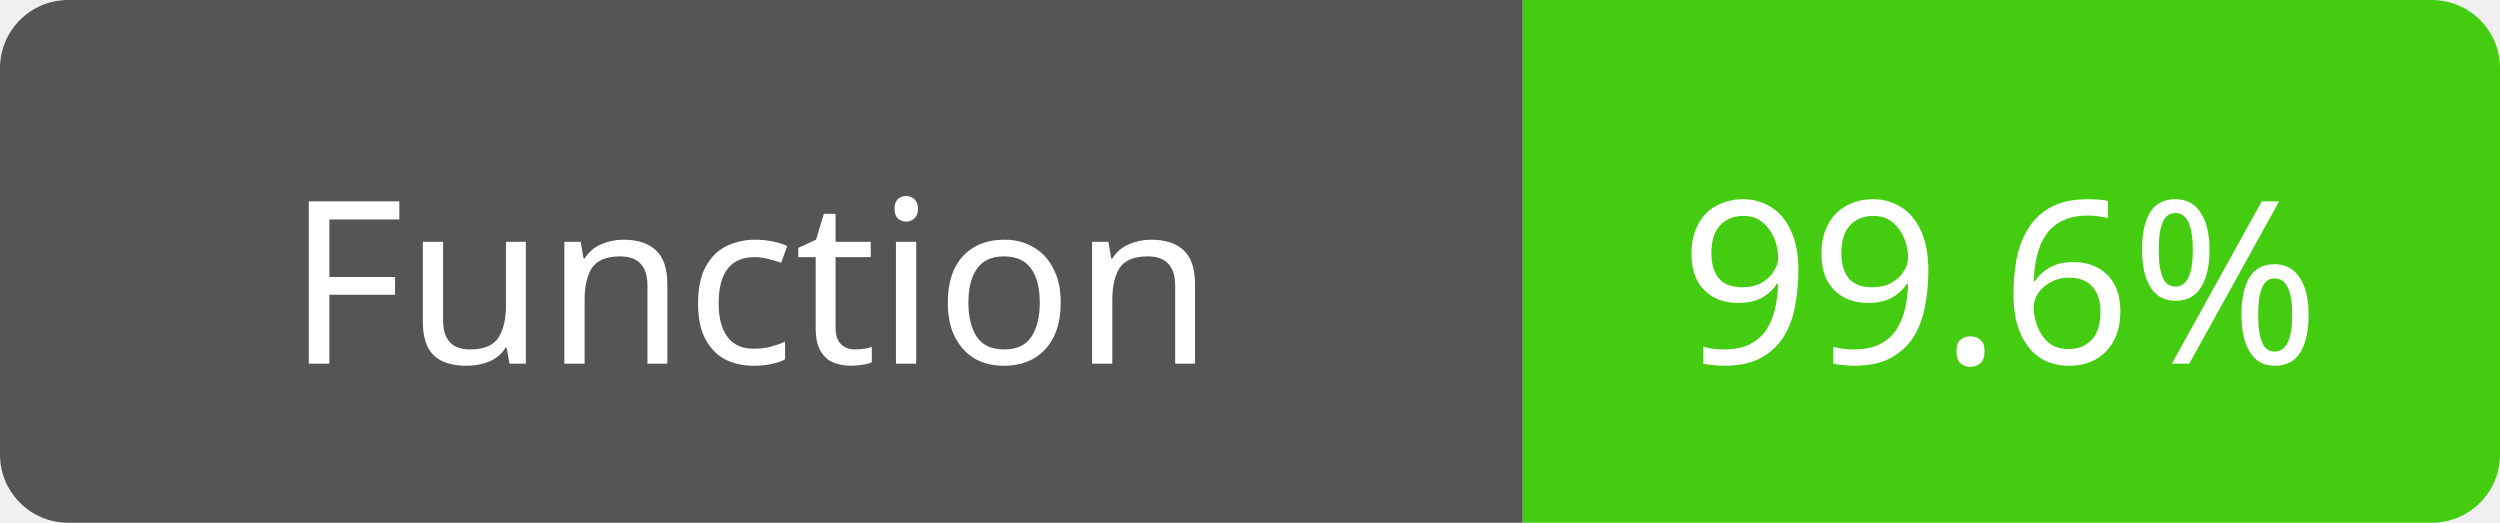
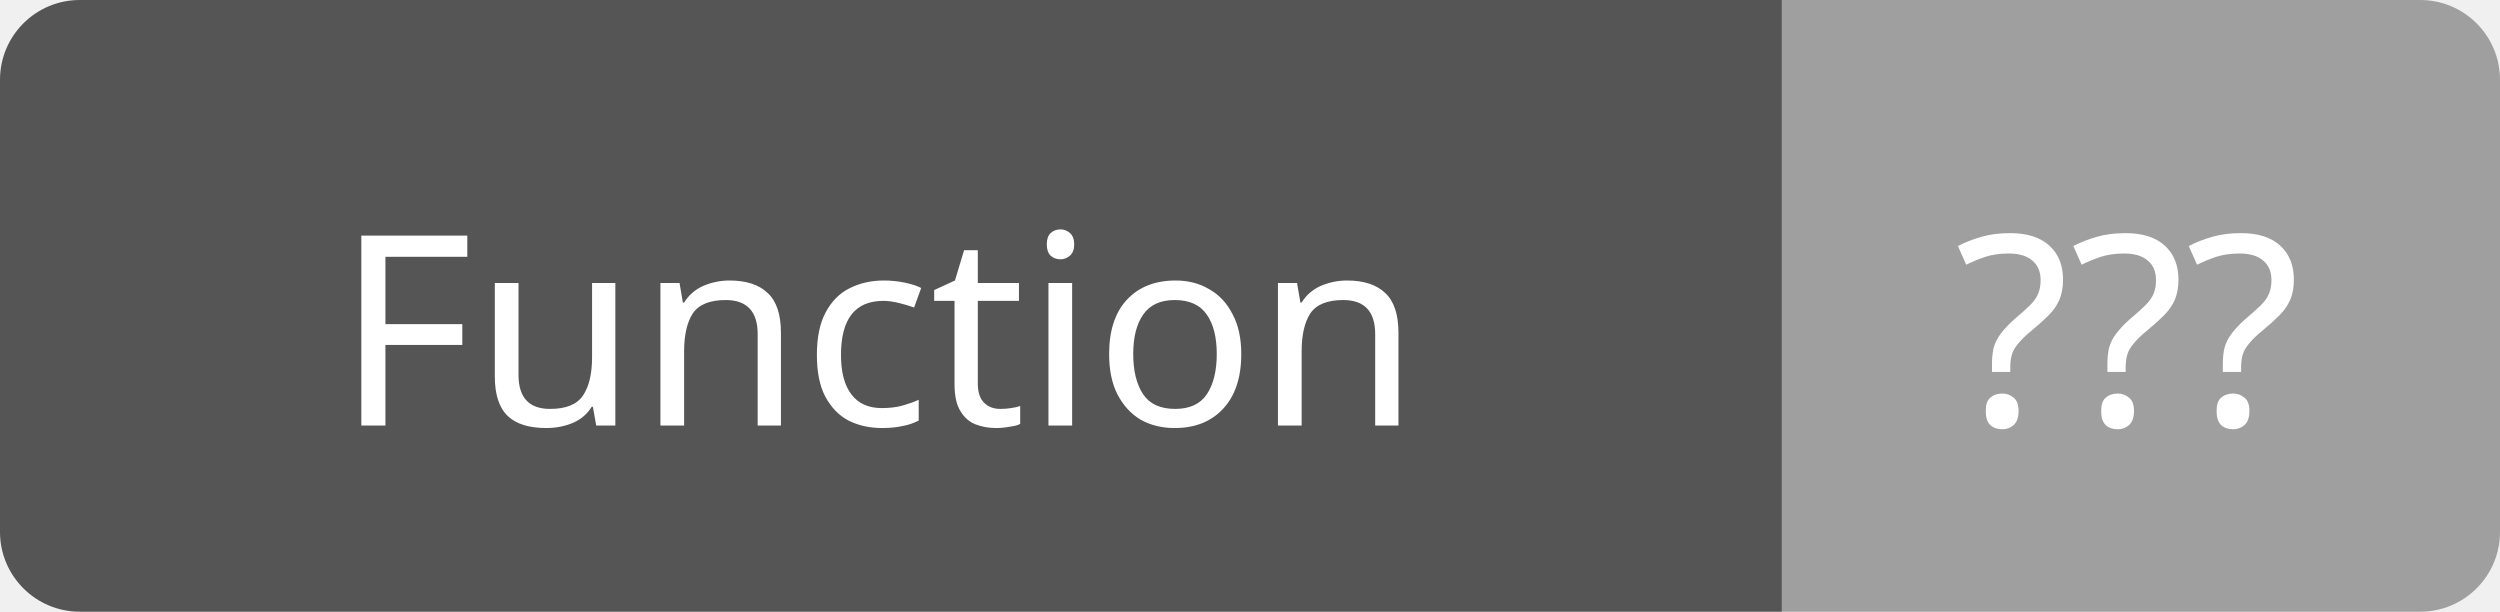
- <svg xmlns="http://www.w3.org/2000/svg" width="110" height="23">
+ <svg xmlns="http://www.w3.org/2000/svg" width="94" height="23">
  <path d="M3,0 h61 h3 v23 h-3 h-61 a3,3 0 0 1 -3,-3 v-17 a3,3 0 0 1 3,-3 z" fill="#555" />
-   <path d="M70,0 h37 a3,3 0 0 1 3,3 v17 a3,3 0 0 1 -3,3 h-37 h-3 v-23 h3 z" fill="#4c1" />
+   <path d="M70,0 h21 a3,3 0 0 1 3,3 v17 a3,3 0 0 1 -3,3 h-21 h-3 v-23 h3 z" fill="#9f9f9f" />
  <text x="33" y="16" fill="#fff" font-family="Verdana" font-size="10" text-anchor="middle">Function</text>
-   <text x="88" y="16" fill="#fff" font-family="Verdana" font-size="10" text-anchor="middle">99.6%</text>
+   <text x="80" y="16" fill="#fff" font-family="Verdana" font-size="10" text-anchor="middle">???</text>
</svg>
